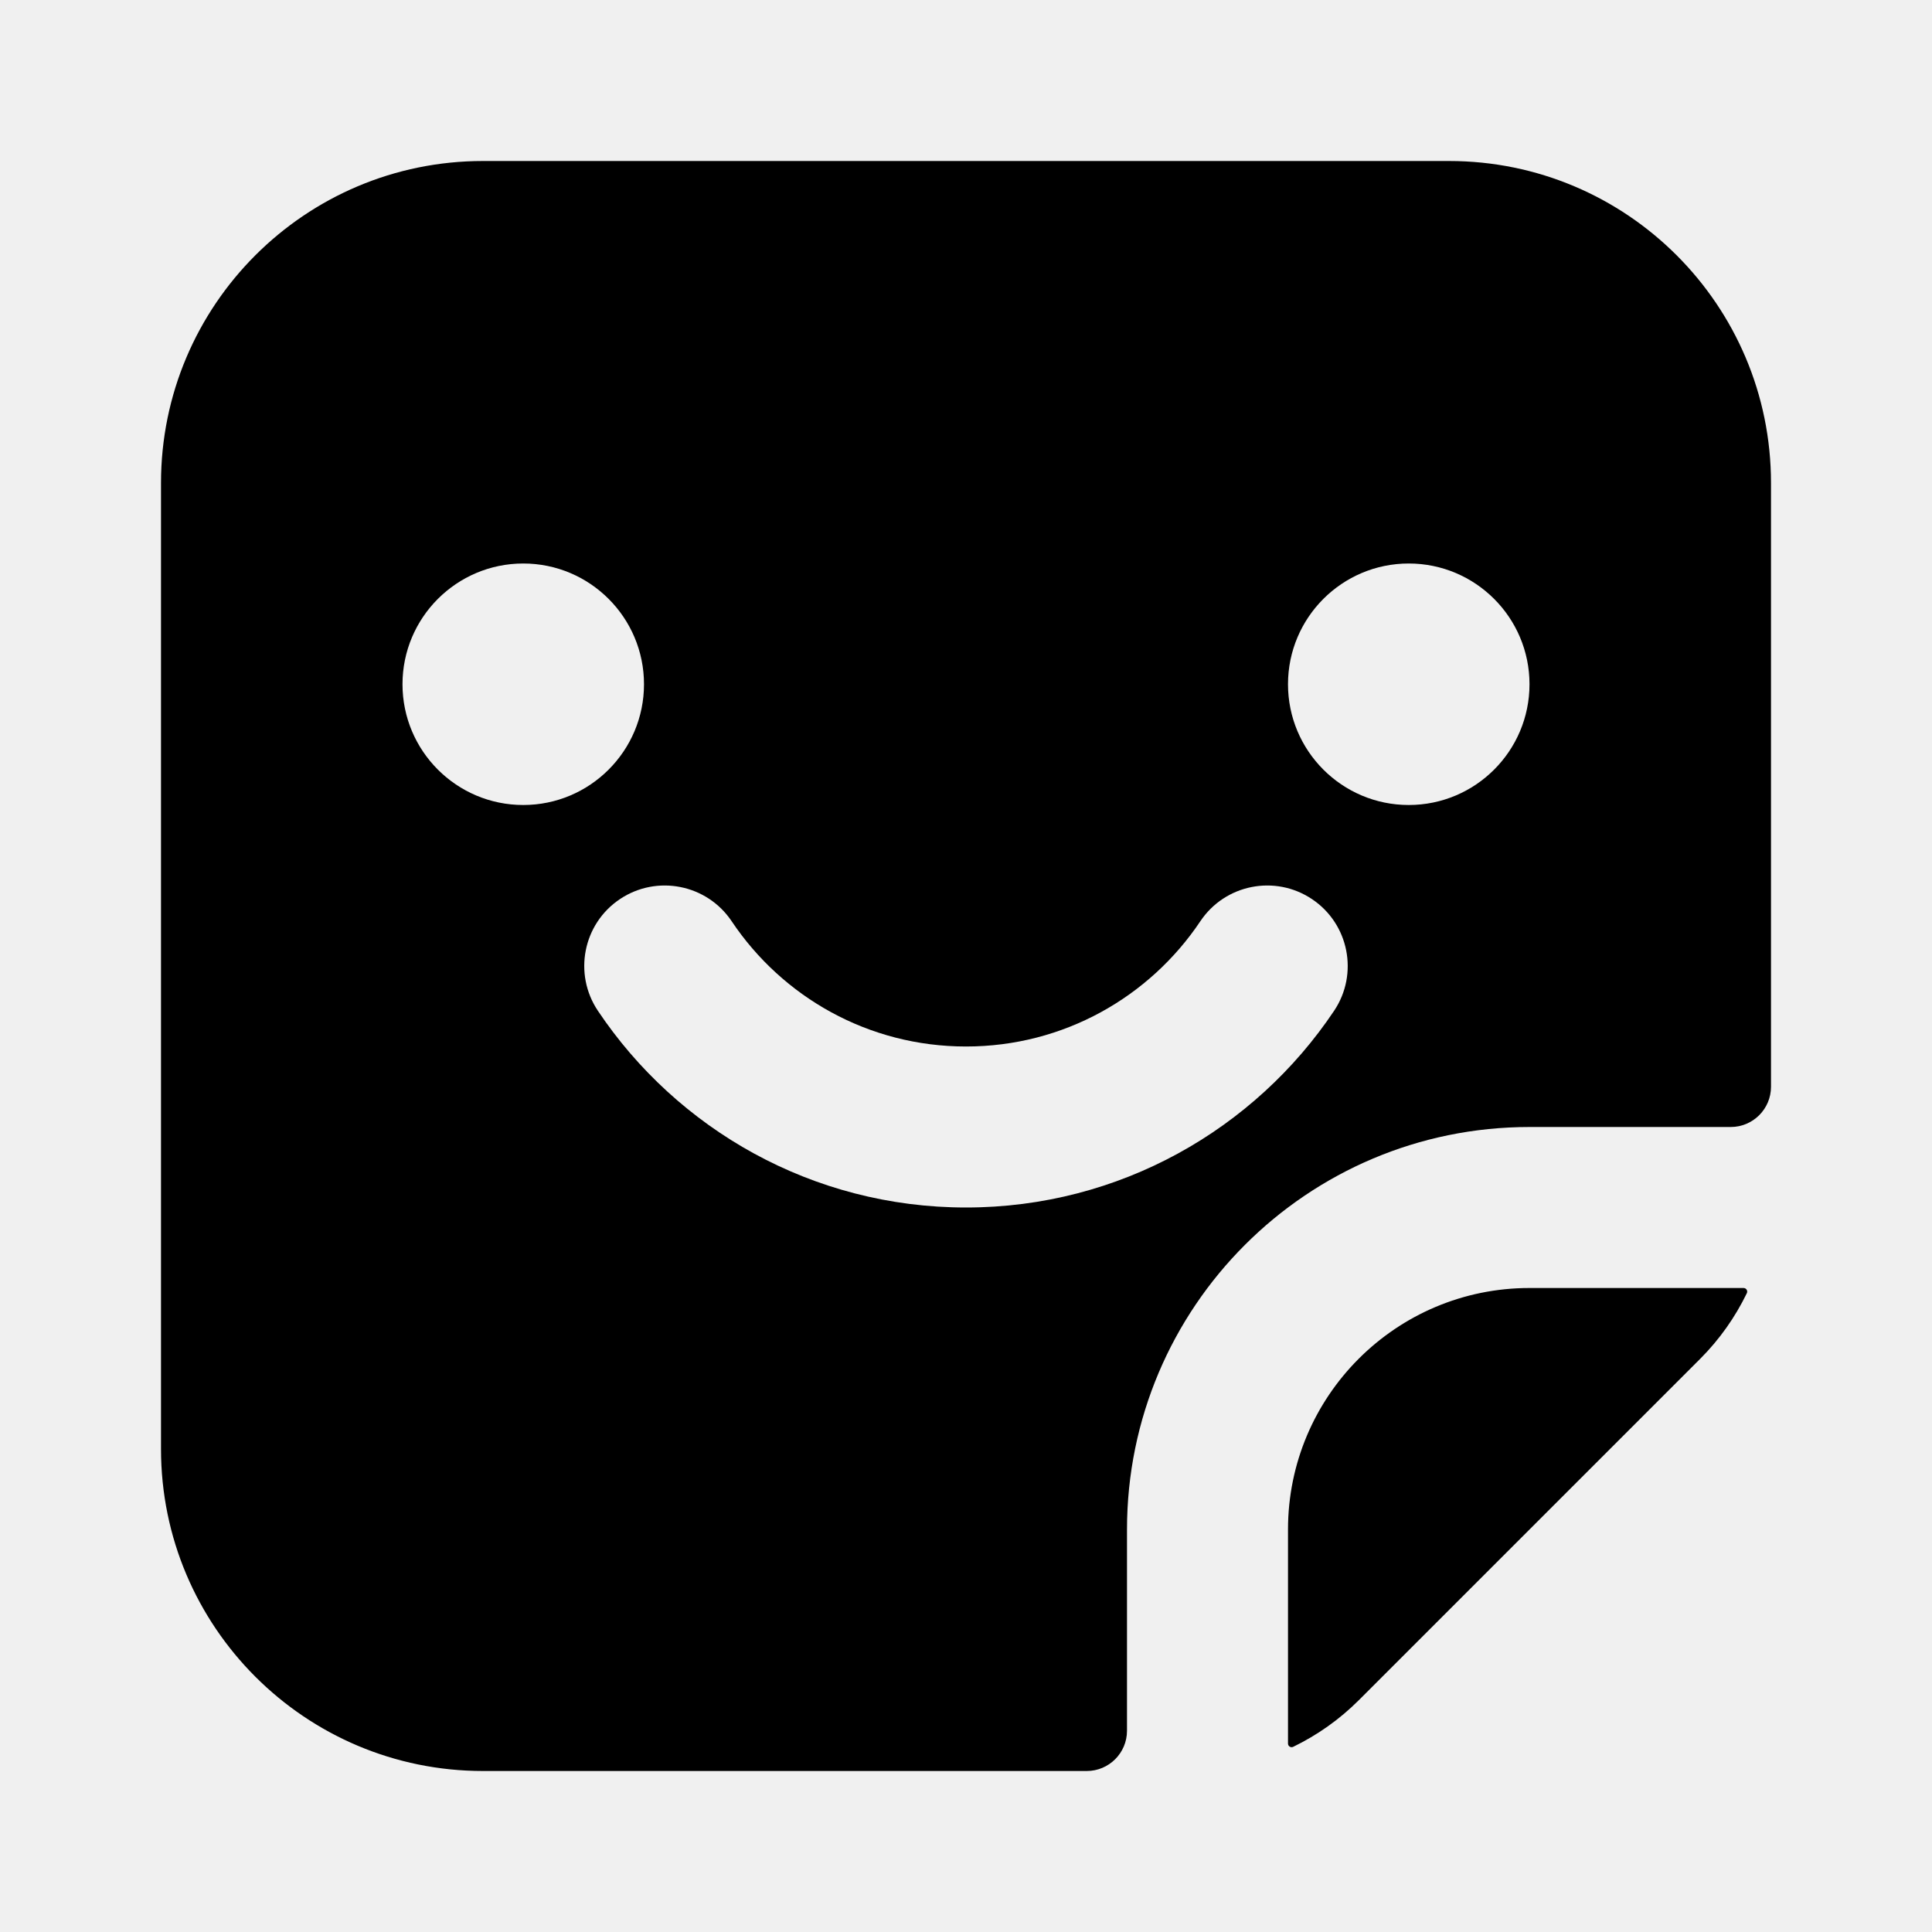
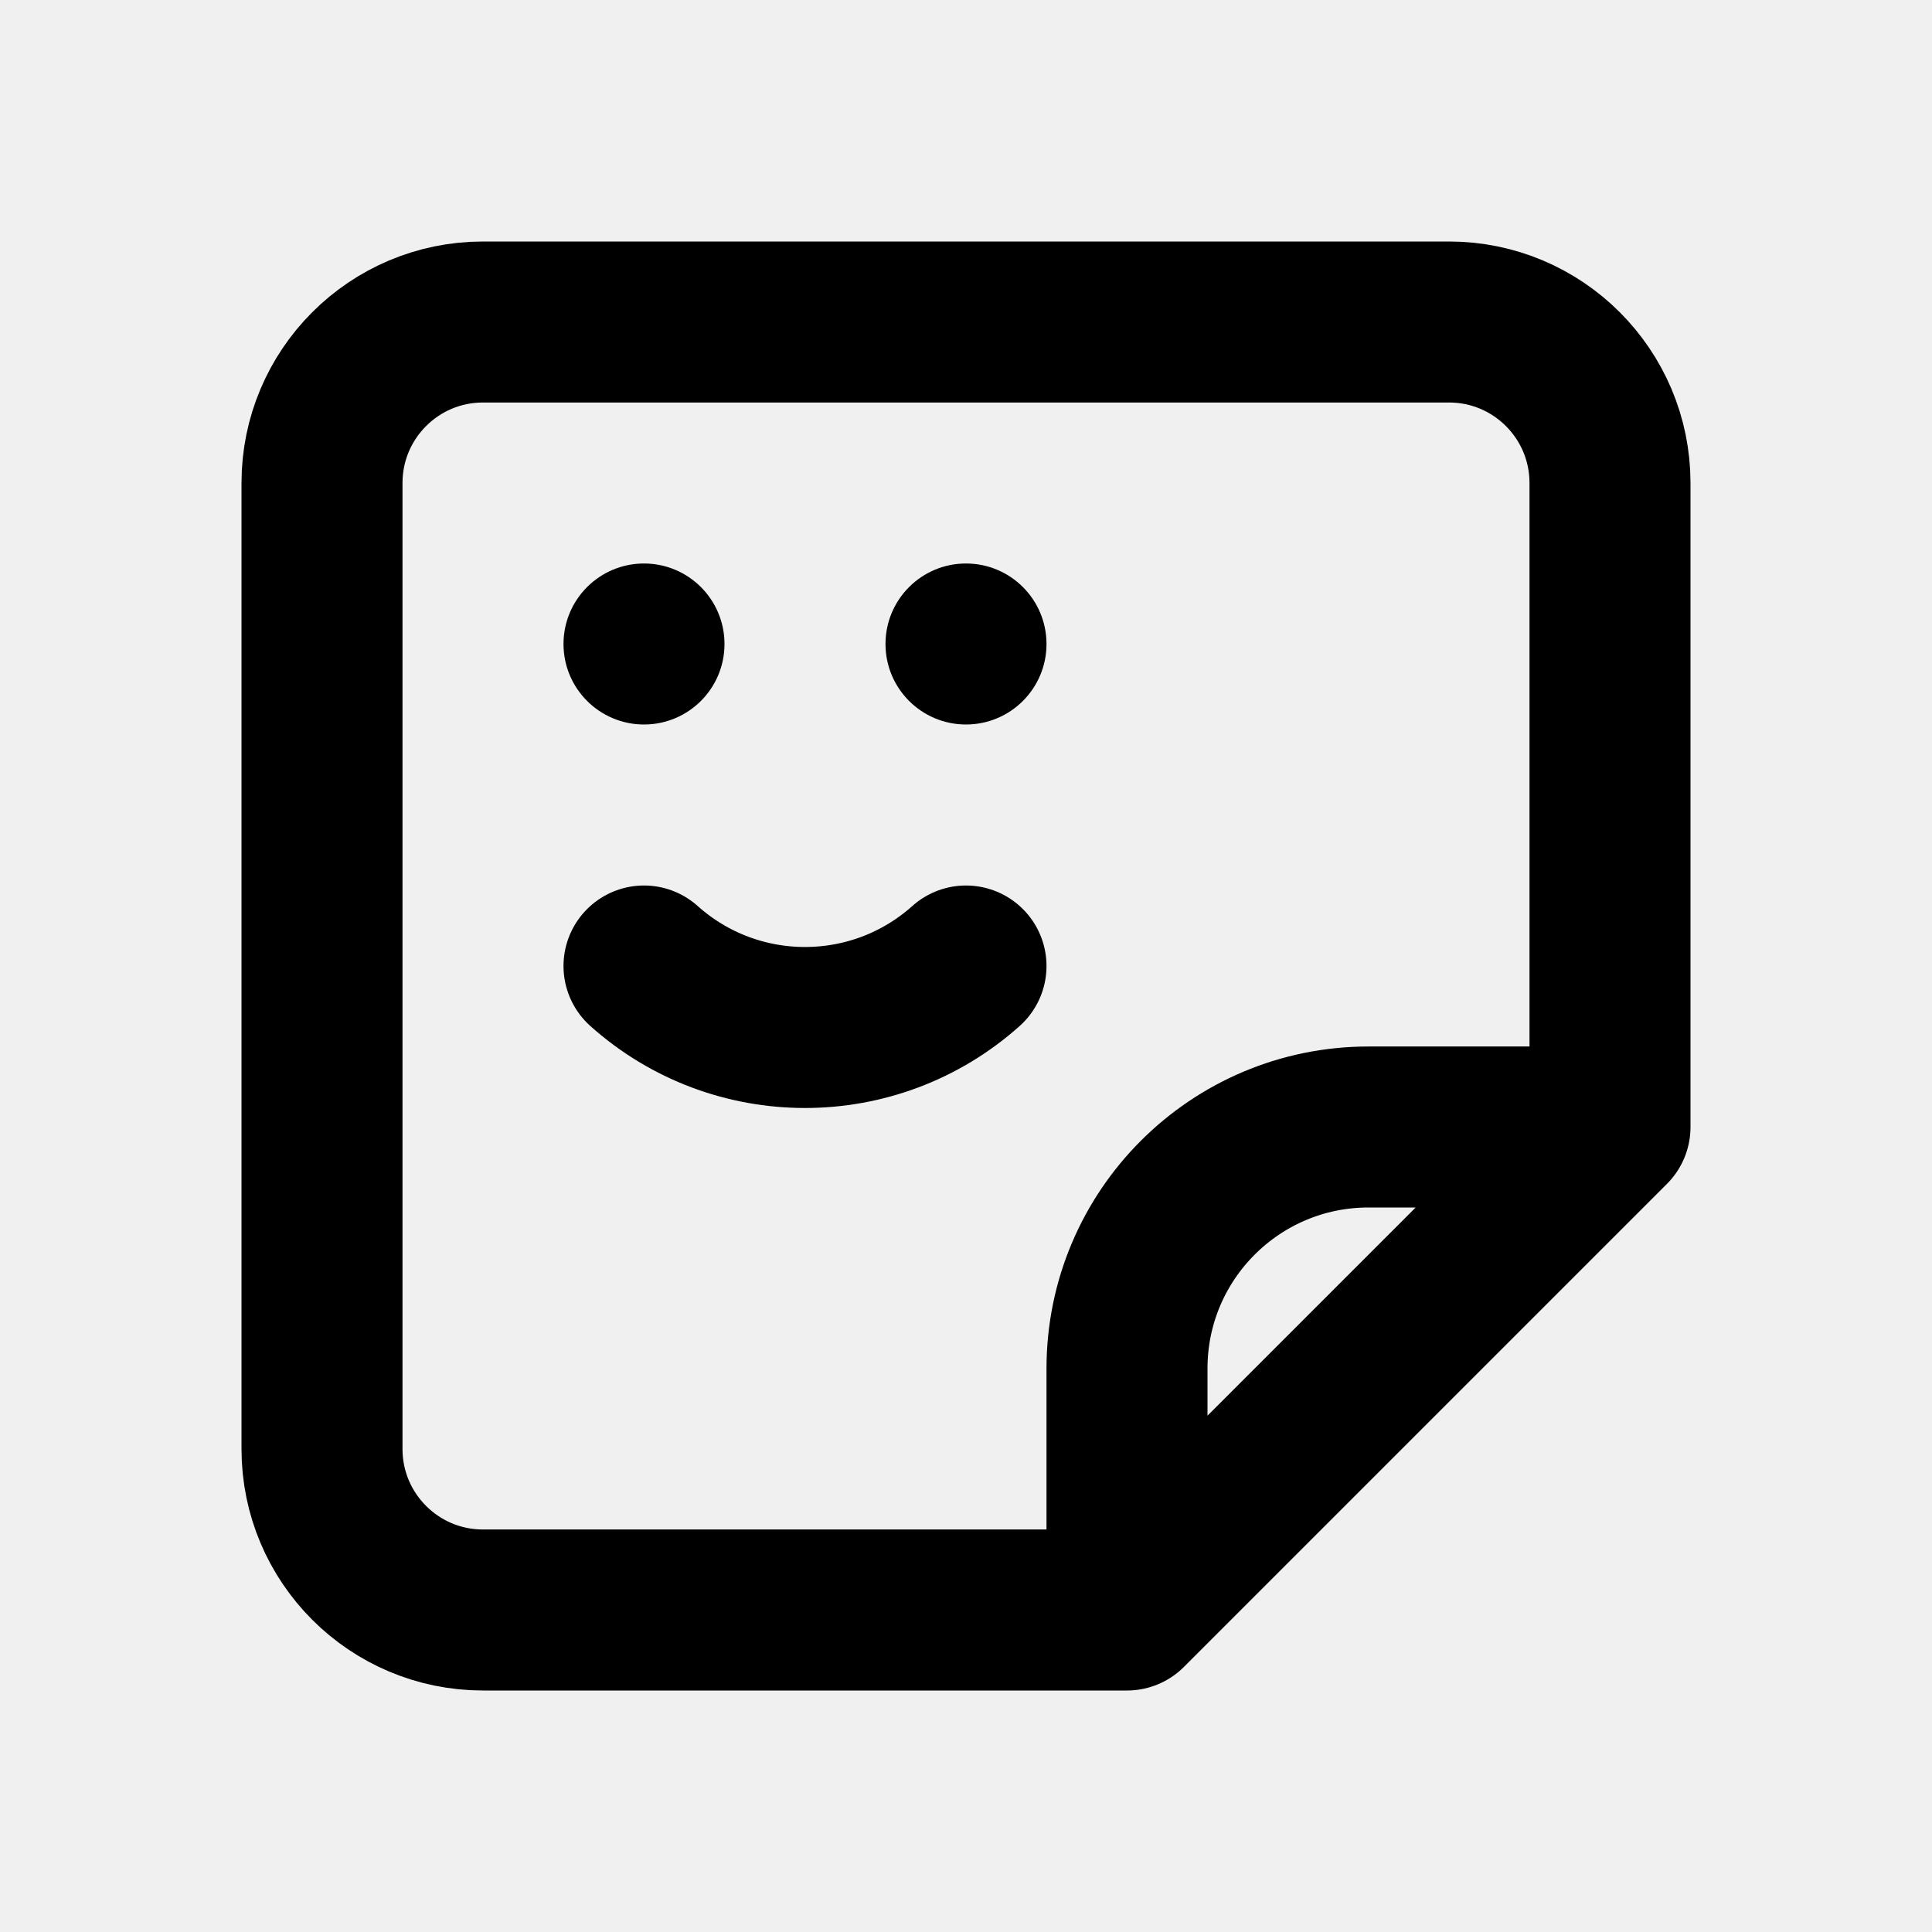
- <svg xmlns="http://www.w3.org/2000/svg" xmlns:xlink="http://www.w3.org/1999/xlink" viewBox="0 0 24 24" width="24" height="24" preserveAspectRatio="xMidYMid meet" style="width:100%;height:100%;transform:translate3d(0px, 0px, 0px);content-visibility:visible">
-   <defs>
-     <clipPath id="__lottie_element_339">
-       <rect width="24" height="24" x="0" y="0" />
-     </clipPath>
-     <clipPath id="__lottie_element_341">
-       <path d="M0,0 L600,0 L600,600 L0,600z" />
-     </clipPath>
-     <g id="__lottie_element_346">
-       <g style="display:block" transform="matrix(25,0,0,25,300,300)" opacity="1">
-         <g opacity="1" transform="matrix(1,0,0,1,0,0)">
-           <path fill="currentColor" fill-opacity="1" d=" M-5.5,-2 C-4.672,-2 -4,-2.672 -4,-3.5 C-4,-4.328 -4.672,-5 -5.5,-5 C-6.328,-5 -7,-4.328 -7,-3.5 C-7,-2.672 -6.328,-2 -5.5,-2z M7,-3.5 C7,-2.672 6.328,-2 5.5,-2 C4.672,-2 4,-2.672 4,-3.5 C4,-4.328 4.672,-5 5.5,-5 C6.328,-5 7,-4.328 7,-3.5z M-2.911,-0.556 C-3.218,-1.015 -3.84,-1.138 -4.299,-0.831 C-4.758,-0.524 -4.88,0.097 -4.573,0.556 C-3.588,2.027 -1.908,3 0,3 C1.908,3 3.588,2.027 4.573,0.556 C4.88,0.097 4.757,-0.524 4.298,-0.831 C3.839,-1.138 3.218,-1.015 2.911,-0.556 C2.281,0.385 1.212,1 0,1 C-1.212,1 -2.281,0.385 -2.911,-0.556z" />
-         </g>
-       </g>
-     </g>
-     <g id="__lottie_element_356">
-       <g clip-path="url(#__lottie_element_357)" transform="matrix(1,0,0,1,0,0)" opacity="1" style="display:none">
-         <g style="display:block" transform="matrix(25,0.00002699065,-0.00002699065,25,299.9999,300.0002)" opacity="1">
-           <g opacity="1" transform="matrix(1,0,0,1,0,0)">
-             <path fill="currentColor" fill-opacity="1" d=" M-5.5,-5 C-4.672,-5 -4,-4.328 -4,-3.5 C-4,-2.672 -4.672,-2 -5.5,-2 C-6.328,-2 -7,-2.672 -7,-3.5 C-7,-4.328 -6.328,-5 -5.5,-5z" />
-           </g>
-         </g>
-         <g style="display:block" transform="matrix(25,-0.00003855807,0.00003855807,25,300.0001,300.0002)" opacity="1">
-           <g opacity="1" transform="matrix(1,0,0,1,0,0)">
-             <path fill="currentColor" fill-opacity="1" d=" M5.5,-5 C6.328,-5 7,-4.328 7,-3.5 C7,-2.672 6.328,-2 5.5,-2 C4.672,-2 4,-2.672 4,-3.5 C4,-4.328 4.672,-5 5.5,-5z" />
-           </g>
-         </g>
-         <g style="display:block" transform="matrix(25,0,0,25,299.997,300)" opacity="1">
-           <g opacity="1" transform="matrix(1,0,0,1,0,0)">
-             <path stroke-linecap="round" stroke-linejoin="miter" fill-opacity="0" stroke-miterlimit="4" stroke="rgb(255,255,255)" stroke-opacity="1" stroke-width="2" d=" M-3.742,0 C-2.935,1.206 -1.56,2 0,2 C1.56,2 2.935,1.206 3.742,0" />
-           </g>
-         </g>
-         <g style="display:block" transform="matrix(25,0,0,25,300.012,300.012)" opacity="1">
-           <g opacity="1" transform="matrix(1,0,0,1,0,0)">
-             <path stroke-linecap="butt" stroke-linejoin="miter" fill-opacity="0" stroke-miterlimit="4" stroke="rgb(255,255,255)" stroke-opacity="1" stroke-width="2" d=" M3,11.396 C3,11.396 2.998,7.036 3.017,6.99 C3.042,4.799 4.805,3.035 7.034,3.01 C7.109,2.992 11.405,3.009 11.405,3.009 C12.519,3.009 13.068,4.346 12.28,5.134 C12.28,5.134 5.134,12.28 5.134,12.28 C4.346,13.068 3,12.51 3,11.396z" />
-           </g>
-         </g>
-         <g clip-path="url(#__lottie_element_363)" style="display:block" transform="matrix(25,0,0,25,300,300)" opacity="1">
-           <g opacity="1" transform="matrix(1,0,0,1,0,0)">
-             <path fill="currentColor" fill-opacity="1" d=" M-6,-10 C-6,-10 6,-10 6,-10 C8.209,-10 10,-8.209 10,-6 C10,-6 10,2.757 10,2.757 C10,3.553 9.684,4.316 9.121,4.879 C9.121,4.879 4.879,9.121 4.879,9.121 C4.316,9.684 3.553,10 2.757,10 C2.757,10 -6,10 -6,10 C-8.209,10 -10,8.209 -10,6 C-10,6 -10,-6 -10,-6 C-10,-8.209 -8.209,-10 -6,-10z" />
-           </g>
-         </g>
-       </g>
-     </g>
-     <clipPath id="__lottie_element_357">
-       <path d="M0,0 L600,0 L600,600 L0,600z" />
-     </clipPath>
-     <clipPath id="__lottie_element_363">
-       <path fill="#ffffff" clip-rule="nonzero" d=" M10.015,1.557 C9.995,1.747 9.785,1.997 9.615,2.007 C9.445,2.017 9.735,2.092 9.735,2.092 C9.735,2.092 10.095,2.067 10.095,2.067 C10.095,2.067 10.035,1.367 10.015,1.557" fill-opacity="1" />
-       <path fill="#ffffff" clip-rule="nonzero" d=" M2.007,9.544 C1.987,9.734 1.777,9.984 1.607,9.994 C1.437,10.004 1.727,10.079 1.727,10.079 C1.727,10.079 2.087,10.054 2.087,10.054 C2.087,10.054 2.027,9.354 2.007,9.544" fill-opacity="1" />
-     </clipPath>
-     <filter id="__lottie_element_380" filterUnits="objectBoundingBox" x="0%" y="0%" width="100%" height="100%">
-       <feComponentTransfer in="SourceGraphic">
-         <feFuncA type="table" tableValues="1.0 0.0" />
-       </feComponentTransfer>
-     </filter>
-     <mask id="__lottie_element_356_2" style="mask-type:alpha">
-       <g filter="url(#__lottie_element_380)">
-         <rect width="600" height="600" x="0" y="0" fill="#ffffff" opacity="0" />
-         <use xlink:href="#__lottie_element_356" />
-       </g>
-     </mask>
-     <filter id="__lottie_element_381" filterUnits="objectBoundingBox" x="0%" y="0%" width="100%" height="100%">
-       <feComponentTransfer in="SourceGraphic">
-         <feFuncA type="table" tableValues="1.0 0.0" />
-       </feComponentTransfer>
-     </filter>
-     <mask id="__lottie_element_346_2" style="mask-type:alpha">
-       <g filter="url(#__lottie_element_381)">
-         <rect width="600" height="600" x="0" y="0" fill="#ffffff" opacity="0" />
-         <use xlink:href="#__lottie_element_346" />
-       </g>
-     </mask>
-   </defs>
-   <g clip-path="url(#__lottie_element_339)">
-     <g clip-path="url(#__lottie_element_341)" transform="matrix(0.04,0,0,0.04,0,0)" opacity="1" style="display:block">
-       <g mask="url(#__lottie_element_356_2)" style="display:none">
-         <g transform="matrix(25,0,0,25,300,300)" opacity="1">
-           <g opacity="1" transform="matrix(1,0,0,1,0,0)">
-             <path fill="rgb(88,101,242)" fill-opacity="1" d=" M-6,-10 C-6,-10 6,-10 6,-10 C8.209,-10 10,-8.209 10,-6 C10,-6 10,2.757 10,2.757 C10,3.553 9.684,4.316 9.121,4.879 C9.121,4.879 4.879,9.121 4.879,9.121 C4.316,9.684 3.553,10 2.757,10 C2.757,10 -6,10 -6,10 C-8.209,10 -10,8.209 -10,6 C-10,6 -10,-6 -10,-6 C-10,-8.209 -8.209,-10 -6,-10z" />
-           </g>
-         </g>
-       </g>
-       <g transform="matrix(25,0,0,25,300,300)" opacity="1" style="display:none">
-         <g opacity="1" transform="matrix(1,0,0,1,0,0)">
-           <path fill="rgb(88,101,242)" fill-opacity="1" d=" M-6,-10 C-6,-10 6,-10 6,-10 C8.209,-10 10,-8.209 10,-6 C10,-6 10,1.5 10,1.5 C10,1.776 9.776,2 9.5,2 C9.5,2 7,2 7,2 C4.239,2 2,4.239 2,7 C2,7 2,9.5 2,9.5 C2,9.776 1.776,10 1.5,10 C1.5,10 -6,10 -6,10 C-8.209,10 -10,8.209 -10,6 C-10,6 -10,-6 -10,-6 C-10,-8.209 -8.209,-10 -6,-10z M9.659,4 C9.692,4 9.714,4.034 9.7,4.064 C9.555,4.363 9.36,4.64 9.121,4.879 C9.121,4.879 4.879,9.121 4.879,9.121 C4.64,9.36 4.363,9.555 4.064,9.7 C4.034,9.714 4,9.692 4,9.659 C4,9.659 4,9.172 4,9.172 C4,9.172 4,7 4,7 C4,5.343 5.343,4 7,4 C7,4 9.172,4 9.172,4 C9.172,4 9.659,4 9.659,4z M-5.5,-2 C-4.672,-2 -4,-2.672 -4,-3.5 C-4,-4.328 -4.672,-5 -5.5,-5 C-6.328,-5 -7,-4.328 -7,-3.5 C-7,-2.672 -6.328,-2 -5.5,-2z M7,-3.5 C7,-4.328 6.328,-5 5.5,-5 C4.672,-5 4,-4.328 4,-3.5 C4,-2.672 4.672,-2 5.5,-2 C6.328,-2 7,-2.672 7,-3.5z M-2.911,-0.556 C-3.218,-1.015 -3.84,-1.138 -4.299,-0.831 C-4.758,-0.524 -4.88,0.097 -4.573,0.556 C-3.588,2.027 -1.908,3 0,3 C1.908,3 3.588,2.027 4.573,0.556 C4.88,0.097 4.757,-0.524 4.298,-0.831 C3.839,-1.138 3.218,-1.015 2.911,-0.556 C2.281,0.385 1.212,1 0,1 C-1.212,1 -2.281,0.385 -2.911,-0.556z" />
-         </g>
-       </g>
-       <g mask="url(#__lottie_element_346_2)" style="display:block">
-         <g transform="matrix(25,0,0,25,300,300)" opacity="1">
-           <g opacity="1" transform="matrix(1,0,0,1,0,0)">
-             <path fill="currentColor" fill-opacity="1" d=" M-6,-10 C-6,-10 6,-10 6,-10 C8.209,-10 10,-8.209 10,-6 C10,-6 10,1.5 10,1.5 C10,1.776 9.776,2 9.5,2 C9.5,2 7,2 7,2 C4.239,2 2,4.239 2,7 C2,7 2,9.5 2,9.5 C2,9.776 1.776,10 1.5,10 C1.5,10 -6,10 -6,10 C-8.209,10 -10,8.209 -10,6 C-10,6 -10,-6 -10,-6 C-10,-8.209 -8.209,-10 -6,-10z M9.659,4 C9.692,4 9.714,4.034 9.7,4.064 C9.555,4.363 9.36,4.64 9.121,4.879 C9.121,4.879 4.879,9.121 4.879,9.121 C4.64,9.36 4.363,9.555 4.064,9.7 C4.034,9.714 4,9.692 4,9.659 C4,9.659 4,9.172 4,9.172 C4,9.172 4,7 4,7 C4,5.343 5.343,4 7,4 C7,4 9.172,4 9.172,4 C9.172,4 9.659,4 9.659,4z" />
-           </g>
-         </g>
-       </g>
-     </g>
-   </g>
+ <svg xmlns="http://www.w3.org/2000/svg" viewBox="0 0 24 24" fill="none" stroke="currentColor" stroke-width="2" stroke-linecap="round" stroke-linejoin="round">
+   <path d="M20 14V6a2 2 0 0 0-2-2H6A2 2 0 0 0 4 6V18a2 2 0 0 0 2 2h8l6-6m-6 6V17a3 3 0 0 1 3-3h3M8 12a3 3 0 0 0 4 0" />
+   <path fill="currentColor" stroke="none" d="M7 8A1 1 0 1 0 9 8A1 1 0 1 0 7 8m4 0a1 1 0 1 0 2 0a1 1 0 1 0-2 0" />
</svg>
